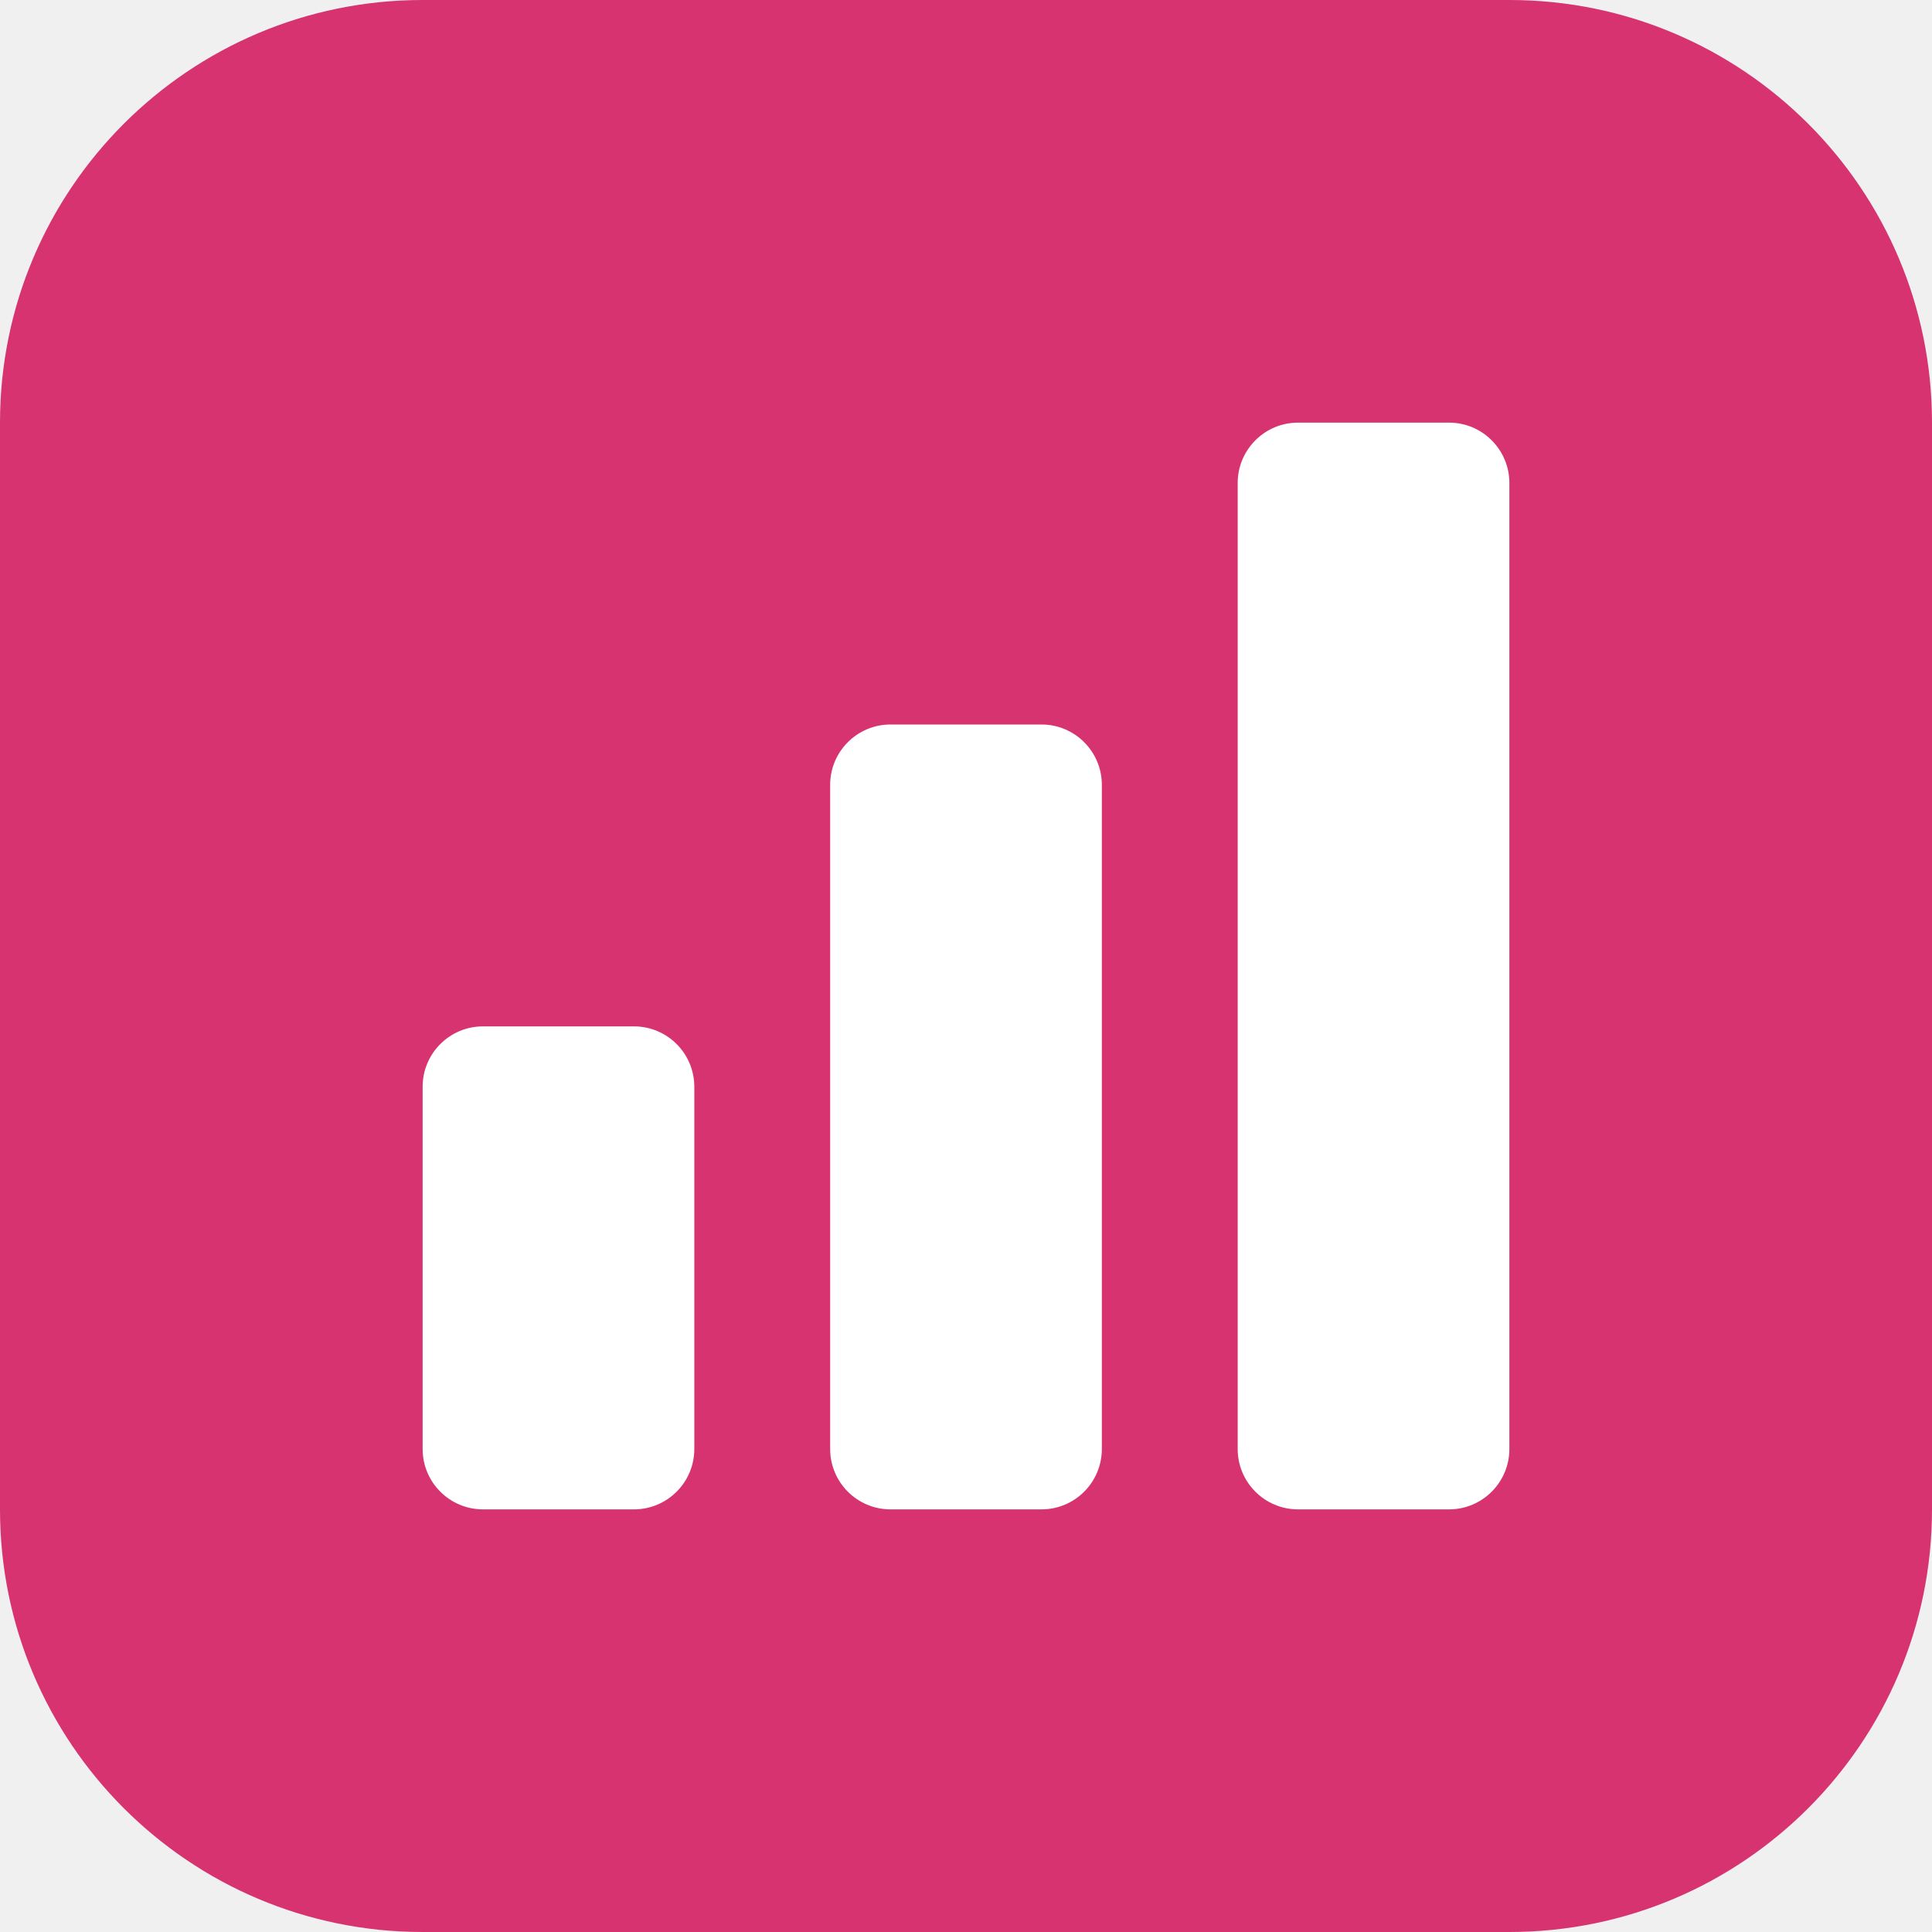
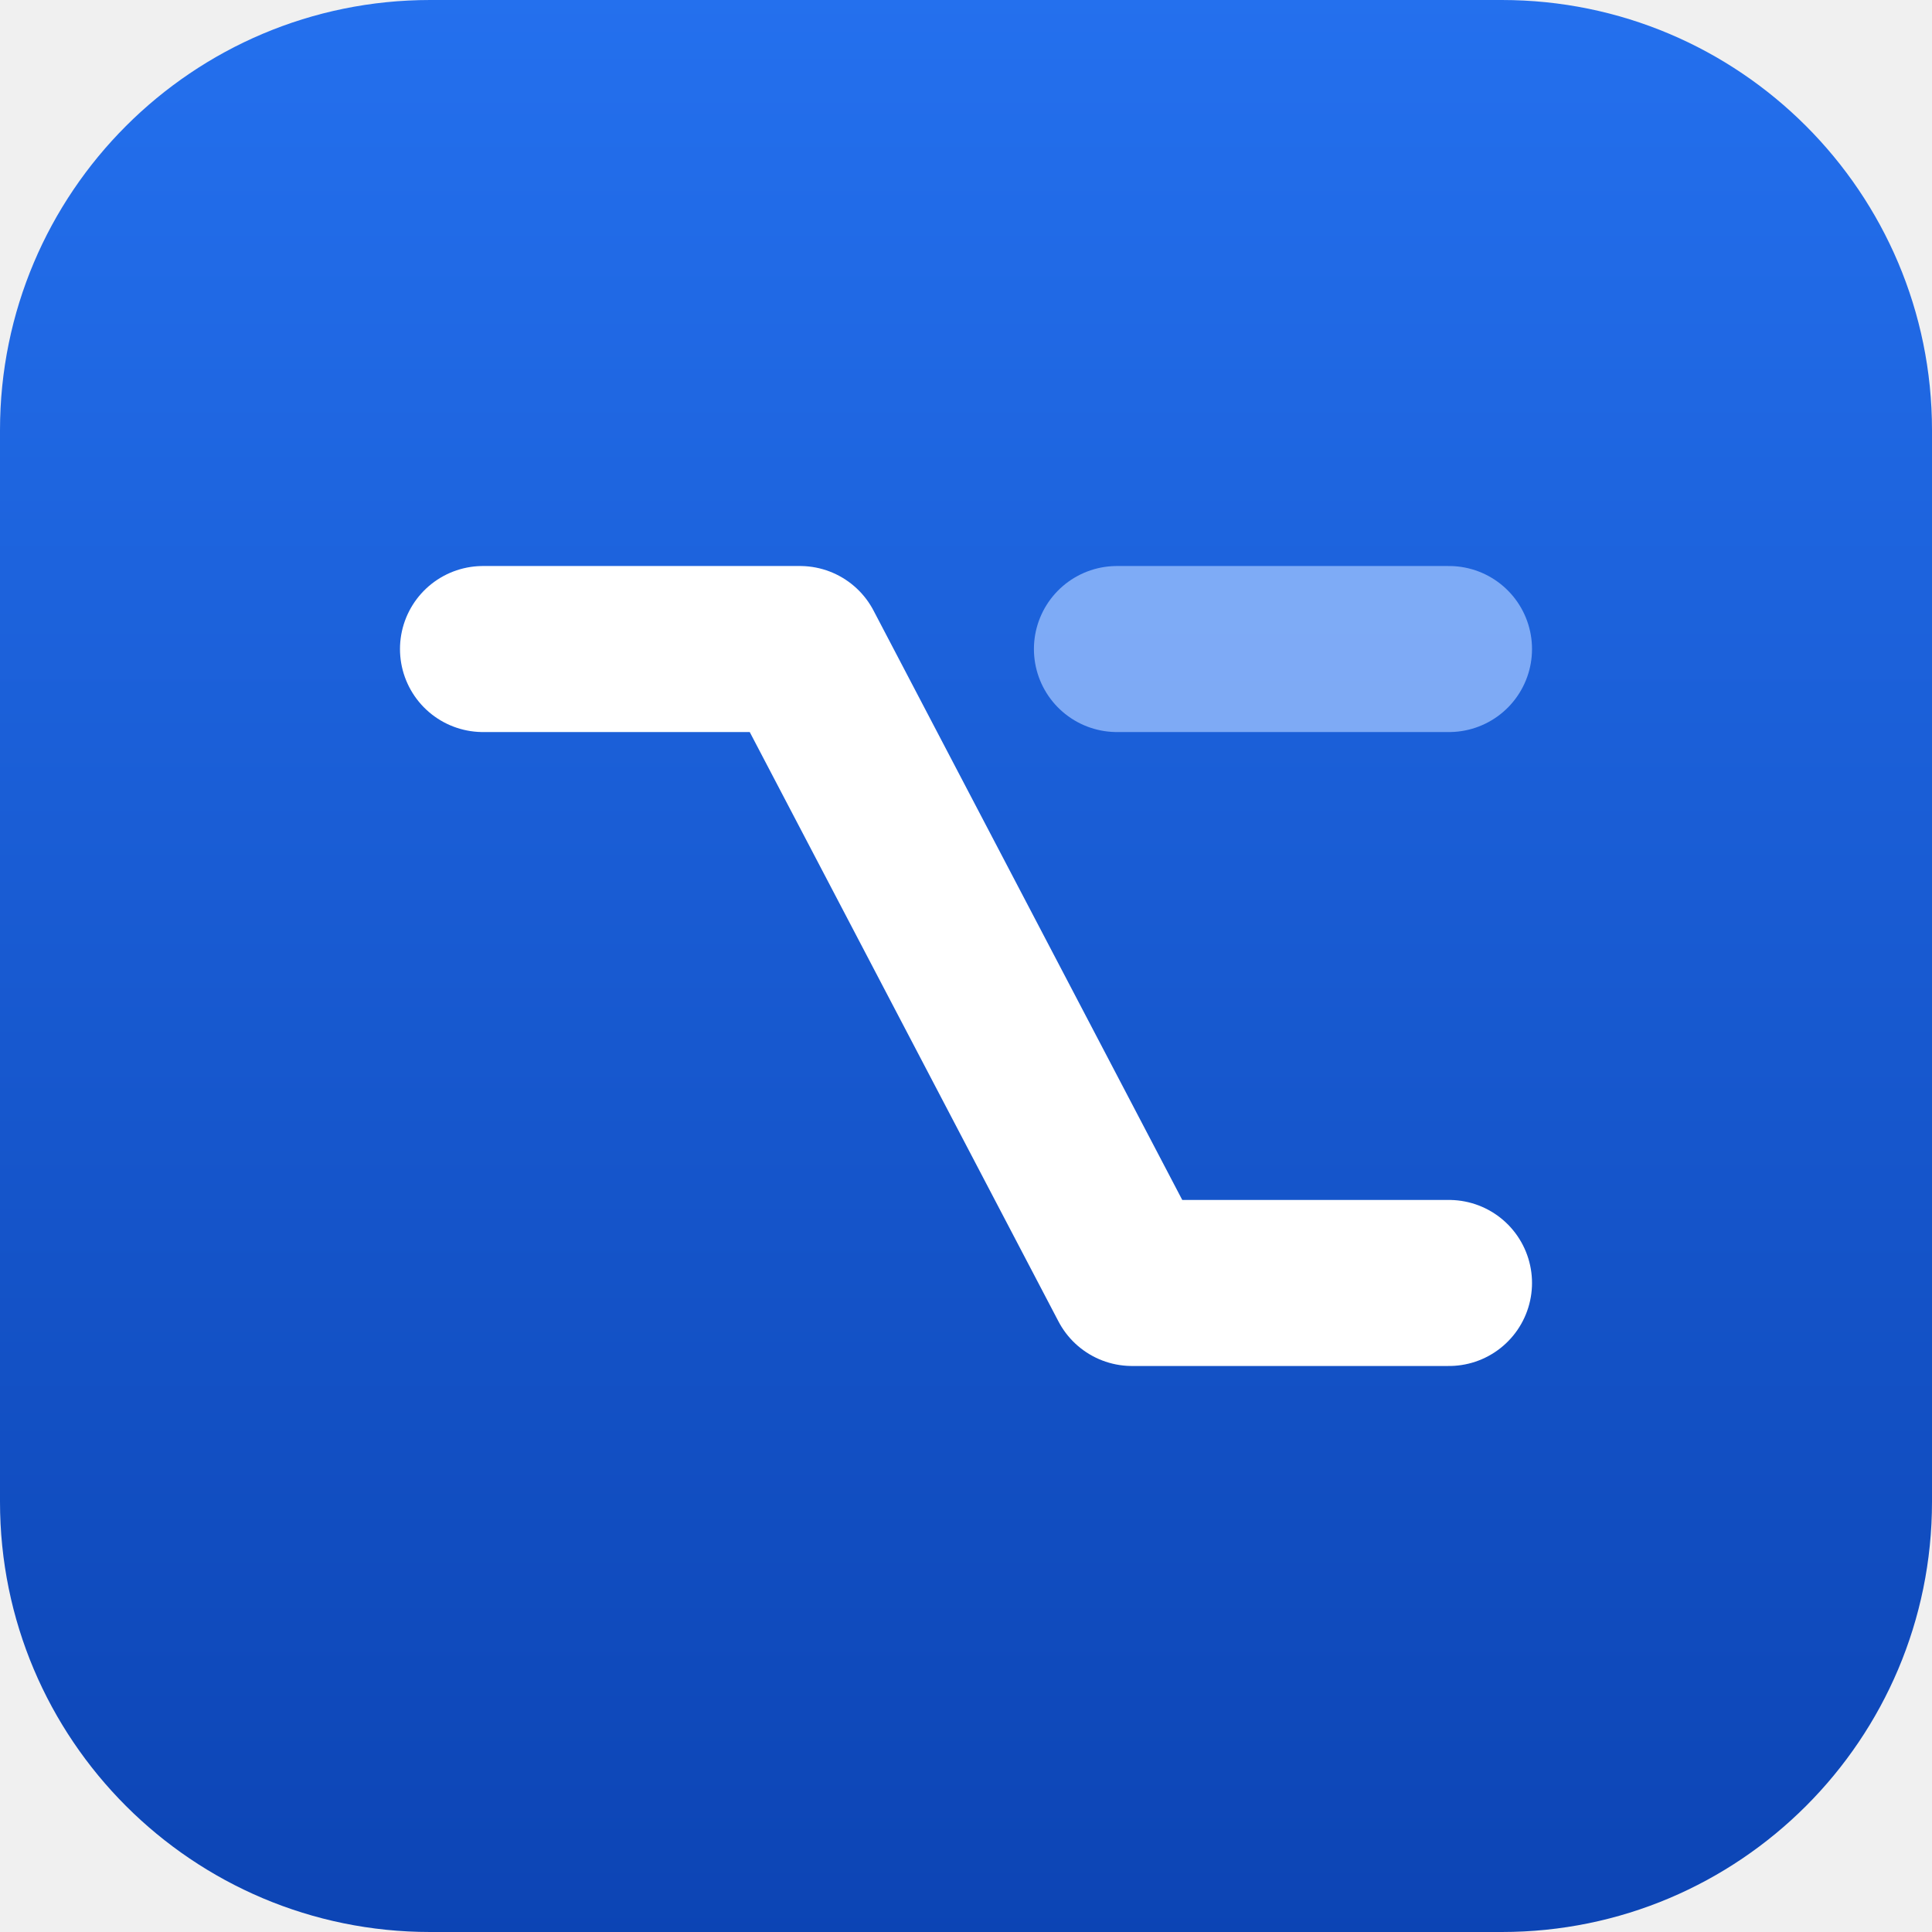
<svg xmlns="http://www.w3.org/2000/svg" viewBox="0 0 64 64">
-   <rect width="64" height="64" rx="14" fill="#d63370" />
-   <rect x="14" y="34" width="9" height="16" rx="2" fill="#fff" />
-   <rect x="27.5" y="24" width="9" height="26" rx="2" fill="#fff" />
-   <rect x="41" y="14" width="9" height="36" rx="2" fill="#fff" />
+   <defs>
+     <linearGradient id="tile" x1="0" y1="0" x2="0" y2="1">
+       <stop offset="0" stop-color="#2470EE" />
+       <stop offset="1" stop-color="#0C44B4" />
+     </linearGradient>
+   </defs>
+   <rect width="64" height="64" rx="14.25" fill="url(#tile)" />
+   <g fill="none" stroke-linecap="round" stroke-linejoin="round" stroke-width="5.5">
+     <path d="M37 21.5h11" stroke="#9FC3FF" stroke-opacity="0.75" />
+     <path d="M16 21.5h10.5l11 21h10.5" stroke="#FFFFFF" />
+   </g>
</svg>
